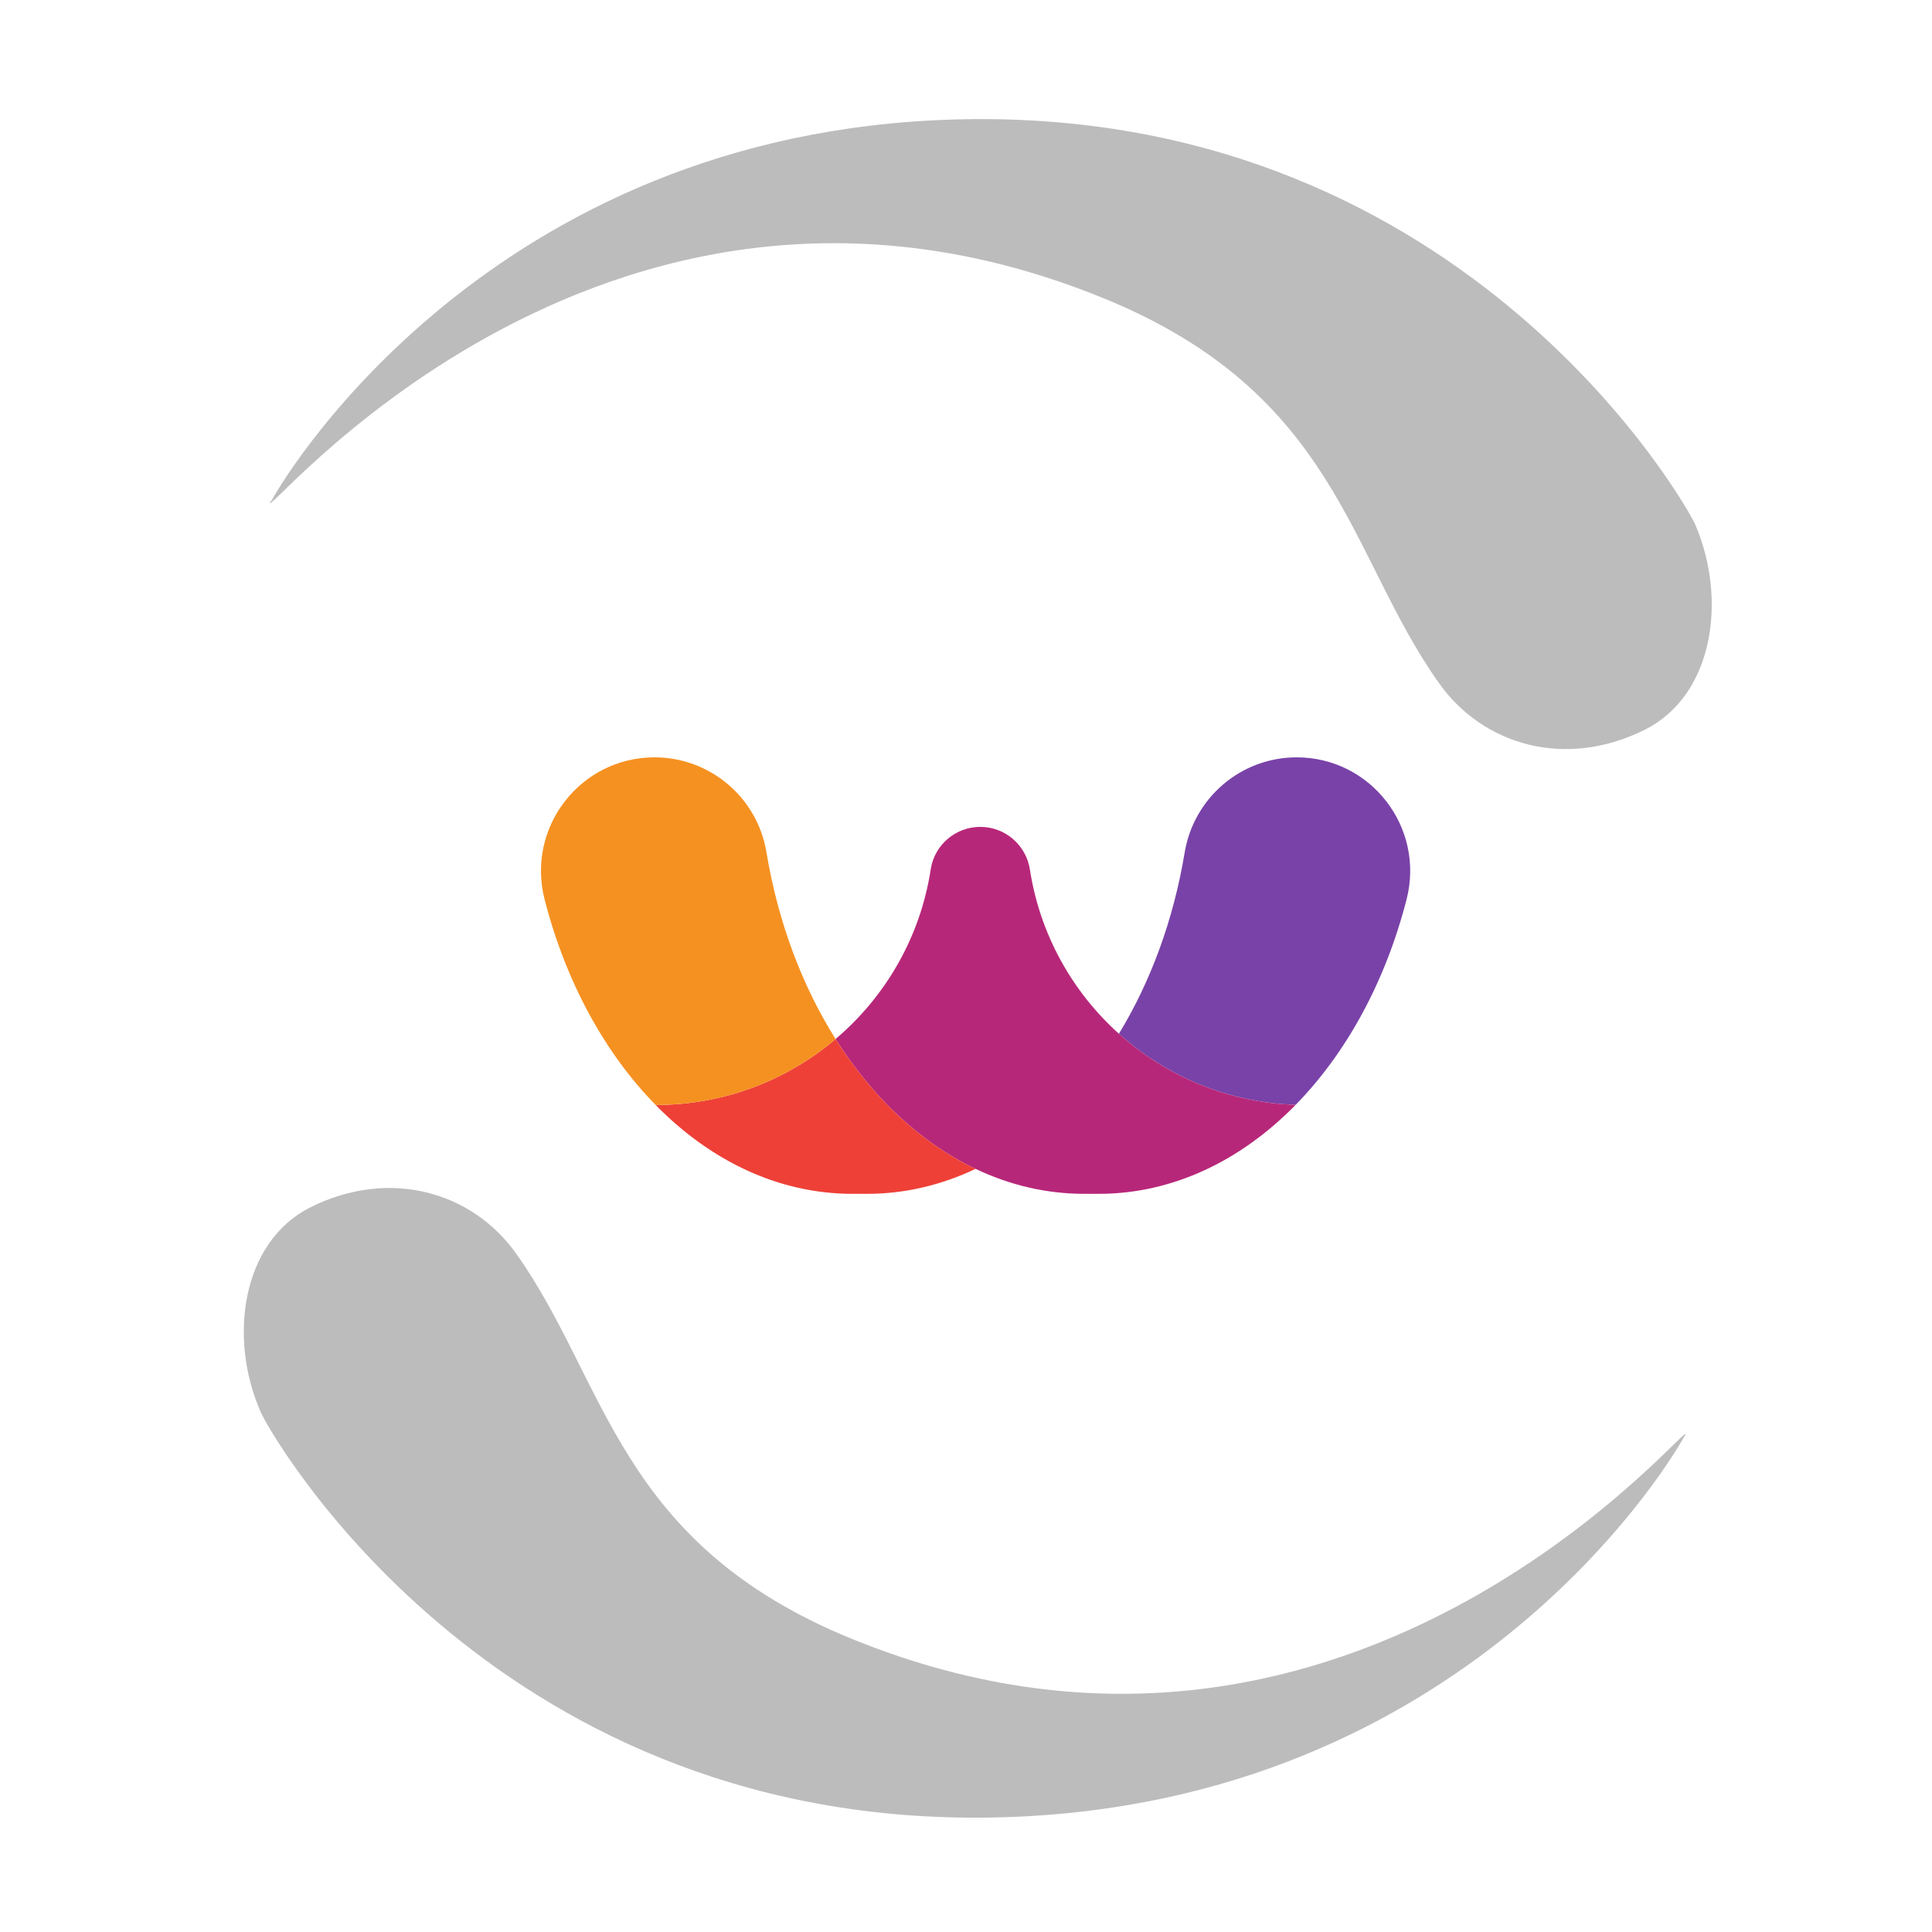
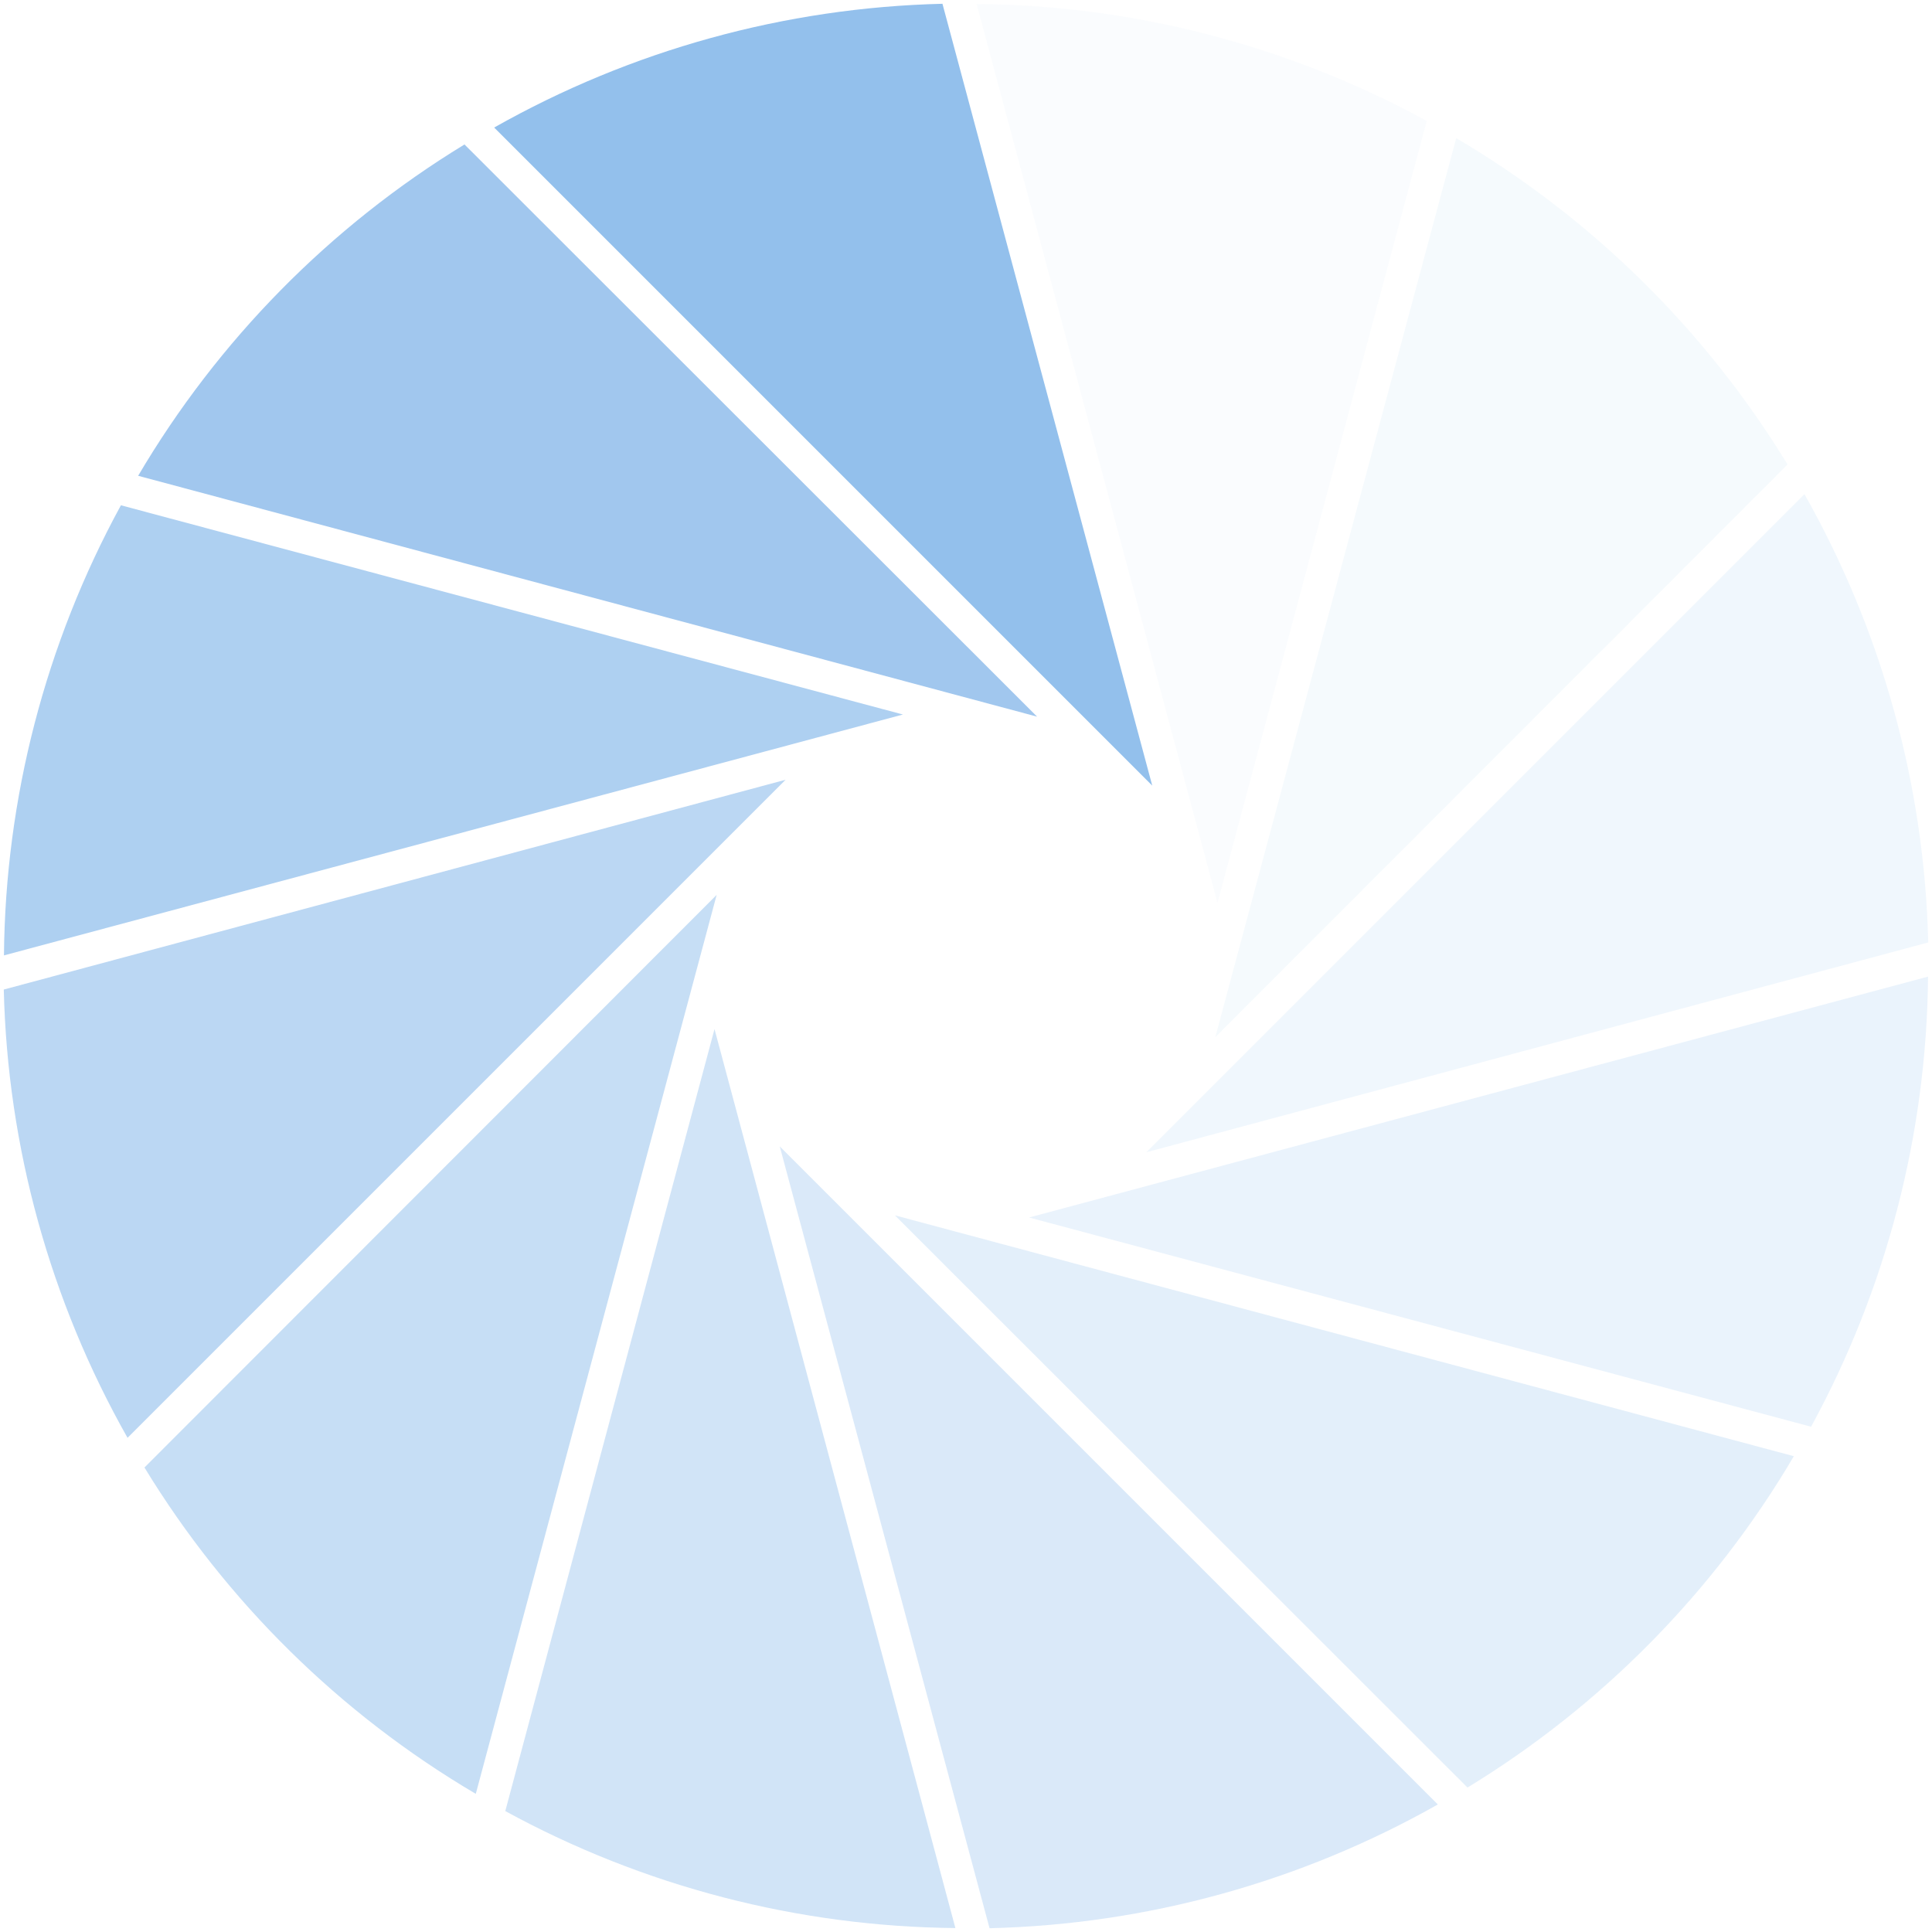
- <svg xmlns="http://www.w3.org/2000/svg" viewBox="0 0 100 100" version="1.1" id="el_q9TJh6D9M">
-   <style>@-webkit-keyframes el_R9UW4-P7ah_cFTtL09b-_Animation{0%{-webkit-transform: translate(50.60937px,
-     50.12314px) rotate(0deg) translate(-50.60937px, -50.12314px);transform:
-     translate(50.60937px, 50.12314px) rotate(0deg) translate(-50.60937px,
-     -50.12314px);}100%{-webkit-transform: translate(50.60937px, 50.12314px) rotate(360deg)
-     translate(-50.60937px, -50.12314px);transform: translate(50.60937px,
-     50.12314px) rotate(360deg) translate(-50.60937px, -50.12314px);}}@keyframes
-     el_R9UW4-P7ah_cFTtL09b-_Animation{0%{-webkit-transform: translate(50.60937px, 50.12314px)
-     rotate(0deg) translate(-50.60937px, -50.12314px);transform: translate(50.60937px,
-     50.12314px) rotate(0deg) translate(-50.60937px, -50.12314px);}100%{-webkit-transform:
-     translate(50.60937px, 50.12314px) rotate(360deg) translate(-50.60937px,
-     -50.12314px);transform: translate(50.60937px, 50.12314px) rotate(360deg)
-     translate(-50.60937px, -50.12314px);}}#el_q9TJh6D9M *{-webkit-animation-duration:
-     3s;animation-duration: 3s;-webkit-animation-iteration-count: infinite;animation-iteration-count:
-     infinite;-webkit-animation-timing-function: cubic-bezier(0, 0, 1, 1);animation-timing-function: cubic-bezier(0, 0,
-     1, 1);}#el_S-2d9yQa5L{stroke: none;stroke-width: 1;fill: none;}#el_R9UW4-P7ah{-webkit-transform: translate(12px,
-     6px);transform: translate(12px, 6px);fill: #BCBCBC;}#el_xmvLW_YrWI{-webkit-transform: translate(28px,
-     39px);transform: translate(28px, 39px);}#el_nq-cSg8kZ_{fill: #7942A8;}#el_8sF3o8gajn{fill:
-     #B72779;}#el_VCHGuqeFrW{fill: #EE4037;}#el_kL3ZG-zAr2{fill:
-     #F59121;}#el_R9UW4-P7ah_cFTtL09b-{-webkit-animation-name: el_R9UW4-P7ah_cFTtL09b-_Animation;animation-name:
-     el_R9UW4-P7ah_cFTtL09b-_Animation;-webkit-transform: translate(50.60937px, 50.12314px)
-     rotate(0deg) translate(-50.60937px, -50.12314px);transform: translate(50.60937px,
-     50.12314px) rotate(0deg) translate(-50.60937px, -50.12314px);}
-   </style>
-   <g id="el_S-2d9yQa5L" fill-rule="evenodd">
-     <g id="el_R9UW4-P7ah_cFTtL09b-" data-animator-group="true" data-animator-type="1">
-       <g id="el_R9UW4-P7ah" fill-rule="nonzero">
-         <path d="M2.042,19.935 C3.077,18.031 14.072,0.345 38.463,0.166 C64.055,-0.014 75.354,20.253 75.733,21.122 C77.416,25.005 76.699,29.993 73.133,31.772 C69.042,33.814 64.766,32.586 62.482,29.358 C57.771,22.736 57.254,14.389 45.134,9.443 C18.866,-1.297 0.966,21.86 2.021,19.928 L2.042,19.935 Z M75.188,68.332 C74.168,70.222 63.172,87.922 38.781,88.081 C13.189,88.253 1.876,68.008 1.504,67.111 C-0.207,63.248 0.517,58.268 4.07,56.488 C8.167,54.446 12.451,55.681 14.727,58.902 C19.446,65.538 19.956,73.871 32.083,78.824 C58.364,89.543 76.271,66.407 75.195,68.339 L75.188,68.332 Z" id="el_j8B3lfKba6" />
-       </g>
-     </g>
-     <g id="el_xmvLW_YrWI">
-       <path d="M39.114,0.2 C42.957,0.2 45.759,3.829 44.804,7.552 C43.709,11.818 41.687,15.507 39.063,18.186 C35.552,18.074 32.357,16.703 29.914,14.507 C31.55,11.826 32.736,8.633 33.317,5.134 C33.789,2.292 36.233,0.2 39.114,0.2" id="el_nq-cSg8kZ_" />
-       <path d="M29.914,14.507 C27.501,12.338 25.825,9.364 25.308,6.009 C25.112,4.739 24.025,3.799 22.74,3.799 C21.46,3.799 20.368,4.73 20.174,5.995 C19.638,9.5 17.837,12.588 15.25,14.779 C17.162,17.806 19.653,20.154 22.496,21.501 C24.255,22.337 26.147,22.793 28.122,22.793 L28.866,22.793 C32.701,22.793 36.232,21.077 39.063,18.186 C35.552,18.074 32.357,16.703 29.914,14.507" id="el_8sF3o8gajn" />
-       <path d="M22.496,21.501 C20.737,22.337 18.845,22.793 16.87,22.793 L16.126,22.793 C12.295,22.793 8.768,21.081 5.941,18.198 L5.945,18.194 C9.492,18.194 12.739,16.911 15.25,14.78 C17.162,17.806 19.653,20.154 22.496,21.501" id="el_VCHGuqeFrW" />
-       <path d="M11.671,5.111 C12.272,8.74 13.524,12.039 15.25,14.779 C12.739,16.911 9.492,18.194 5.945,18.194 L5.941,18.198 C3.31,15.518 1.285,11.825 0.188,7.554 C-0.767,3.83 2.034,0.2 5.879,0.2 C8.751,0.2 11.202,2.278 11.671,5.111" id="el_kL3ZG-zAr2" />
-     </g>
+ <svg xmlns="http://www.w3.org/2000/svg" version="1.0" width="68px" height="68px" viewBox="0 0 128 128" xml:space="preserve">
+   <g>
+     <path d="M76.34 52.05l-43.6-43.6a63.42 63.42 0 0 1 29.7-8.2z" fill="#93c0ec" fill-opacity="1" />
+     <path d="M76.34 52.05l-43.6-43.6a63.42 63.42 0 0 1 29.7-8.2z" fill="#e6f0fb" fill-opacity="0.23" transform="rotate(30 64 64)" />
+     <path d="M76.34 52.05l-43.6-43.6a63.42 63.42 0 0 1 29.7-8.2z" fill="#deecf9" fill-opacity="0.3" transform="rotate(60 64 64)" />
+     <path d="M76.34 52.05l-43.6-43.6a63.42 63.42 0 0 1 29.7-8.2z" fill="#d7e8f8" fill-opacity="0.37" transform="rotate(90 64 64)" />
+     <path d="M76.34 52.05l-43.6-43.6a63.42 63.42 0 0 1 29.7-8.2z" fill="#d0e3f7" fill-opacity="0.44" transform="rotate(120 64 64)" />
+     <path d="M76.34 52.05l-43.6-43.6a63.42 63.42 0 0 1 29.7-8.2z" fill="#c8dff5" fill-opacity="0.51" transform="rotate(150 64 64)" />
+     <path d="M76.34 52.05l-43.6-43.6a63.42 63.42 0 0 1 29.7-8.2z" fill="#c0daf4" fill-opacity="0.58" transform="rotate(180 64 64)" />
+     <path d="M76.34 52.05l-43.6-43.6a63.42 63.42 0 0 1 29.7-8.2z" fill="#b9d6f3" fill-opacity="0.65" transform="rotate(210 64 64)" />
+     <path d="M76.34 52.05l-43.6-43.6a63.42 63.42 0 0 1 29.7-8.2z" fill="#b1d2f1" fill-opacity="0.72" transform="rotate(240 64 64)" />
+     <path d="M76.34 52.05l-43.6-43.6a63.42 63.42 0 0 1 29.7-8.2z" fill="#aacdf0" fill-opacity="0.79" transform="rotate(270 64 64)" />
+     <path d="M76.34 52.05l-43.6-43.6a63.42 63.42 0 0 1 29.7-8.2z" fill="#a2c9ef" fill-opacity="0.86" transform="rotate(300 64 64)" />
+     <path d="M76.34 52.05l-43.6-43.6a63.42 63.42 0 0 1 29.7-8.2z" fill="#9bc4ed" fill-opacity="0.93" transform="rotate(330 64 64)" />
+     <animateTransform attributeName="transform" type="rotate" values="0 64 64;30 64 64;60 64 64;90 64 64;120 64 64;150 64 64;180 64 64;210 64 64;240 64 64;270 64 64;300 64 64;330 64 64" calcMode="discrete" dur="1200ms" repeatCount="indefinite" />
  </g>
</svg>
